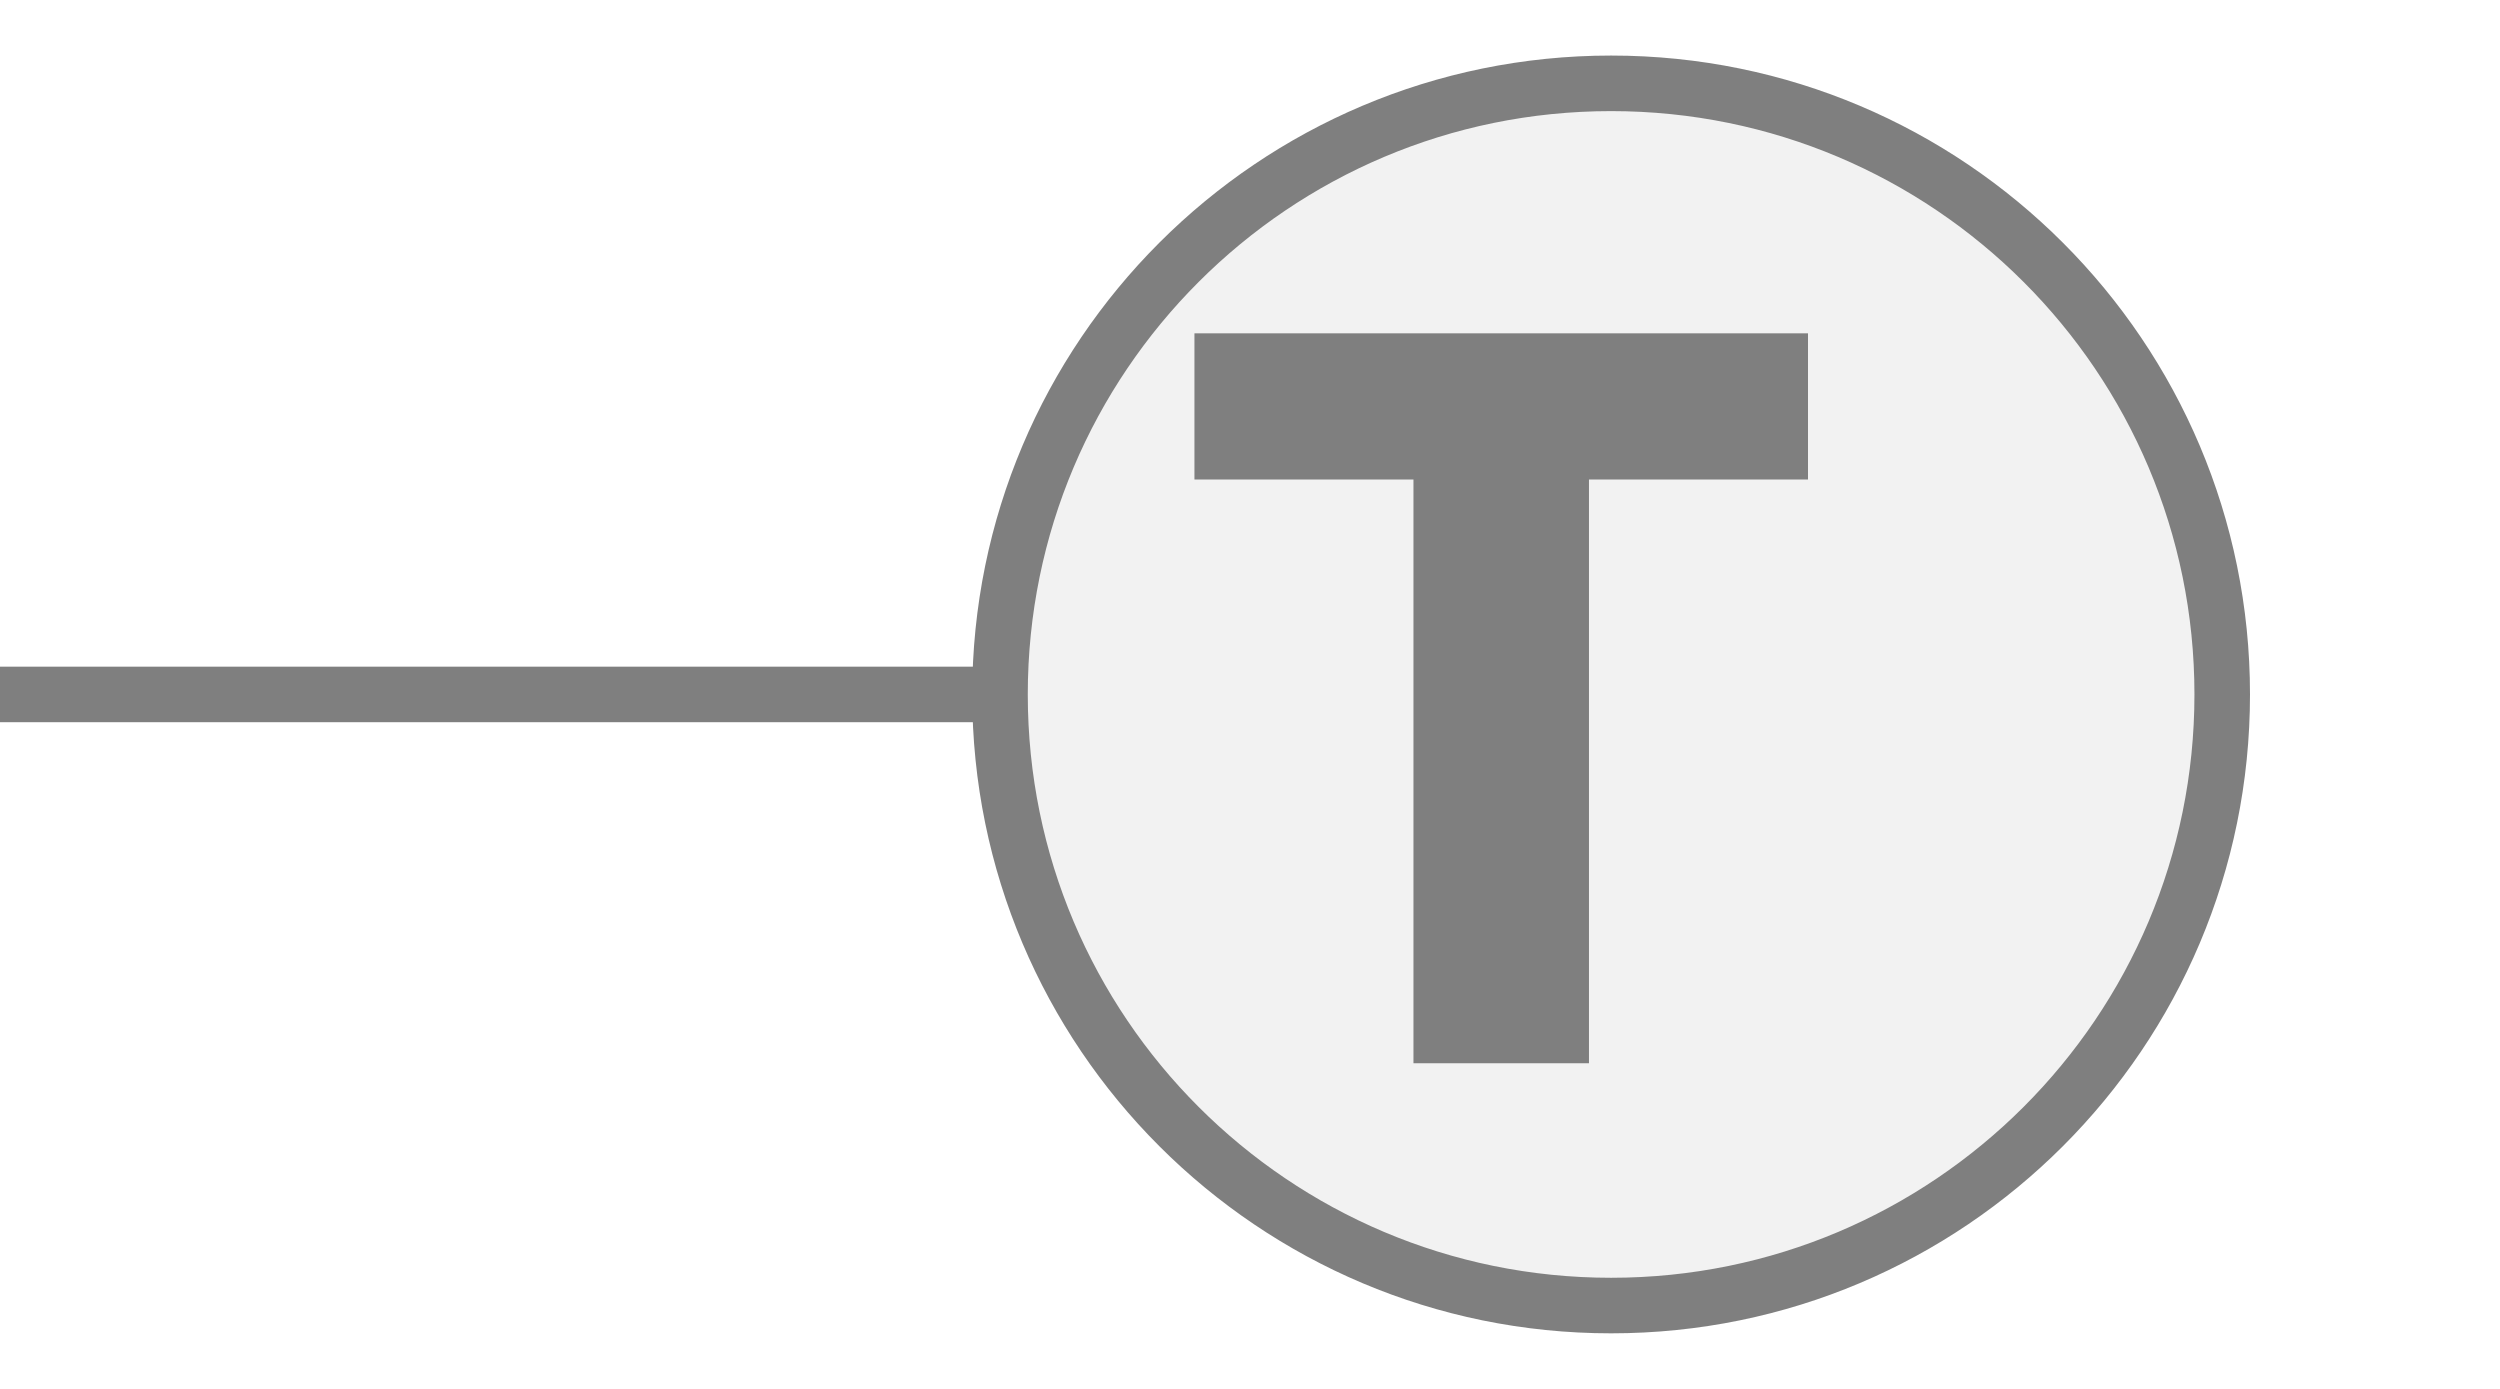
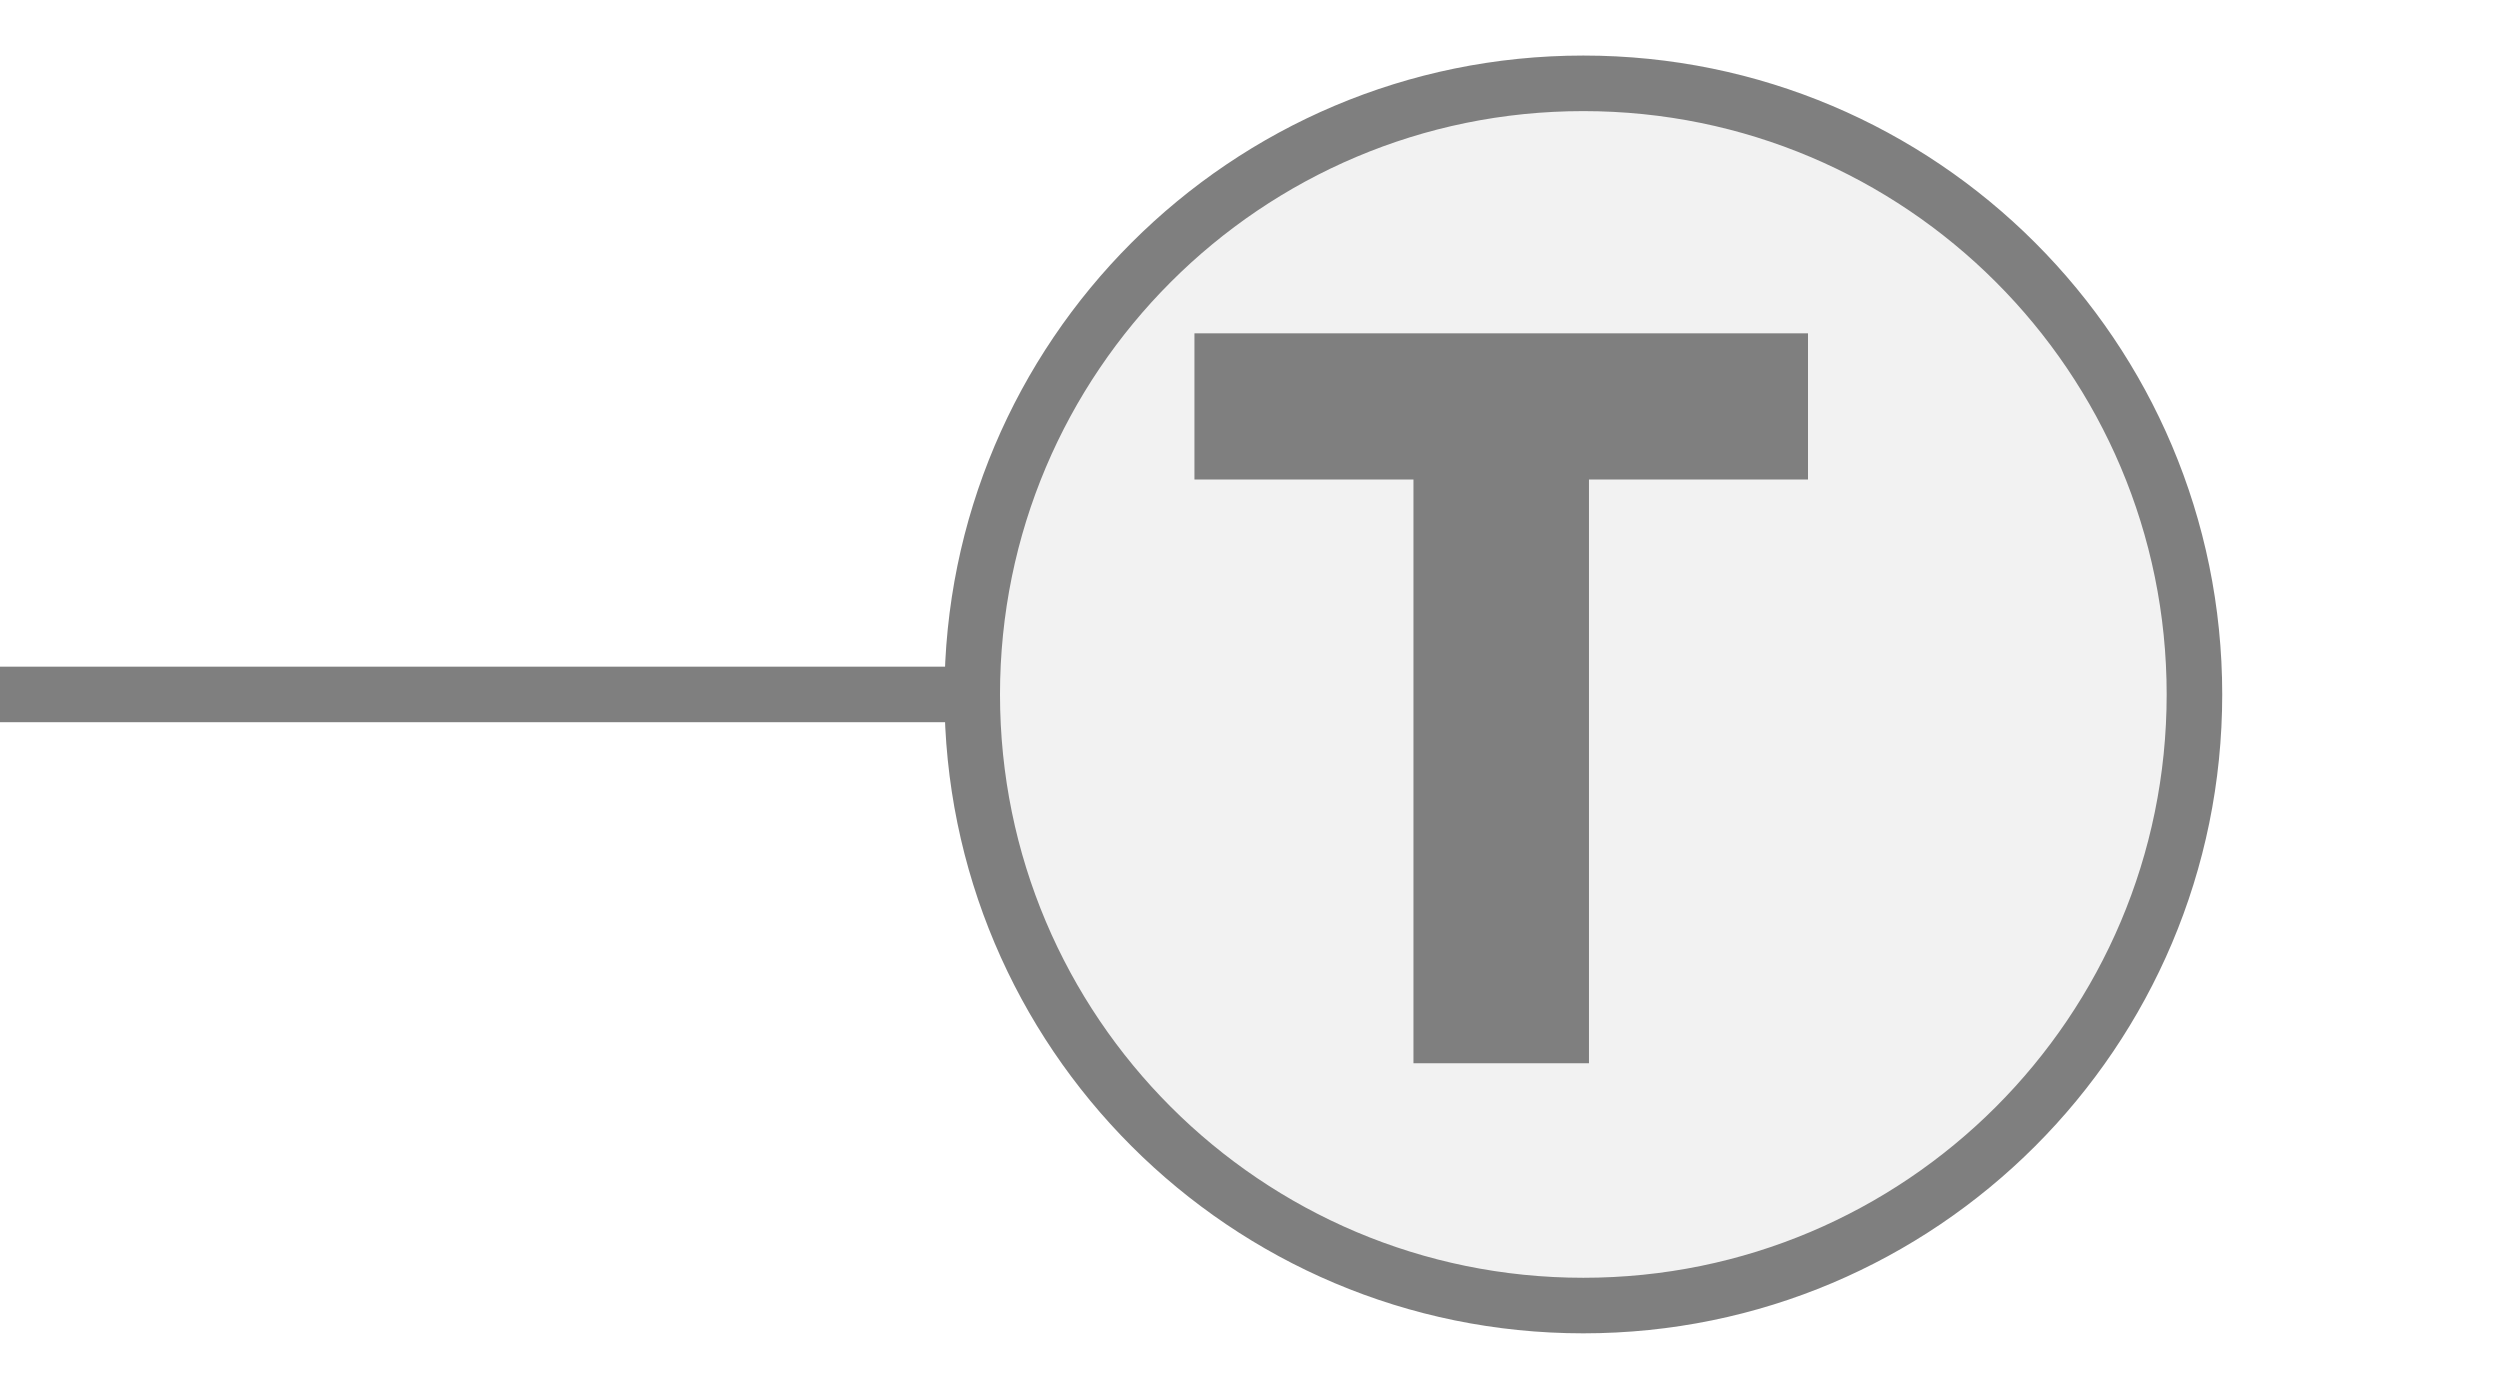
<svg xmlns="http://www.w3.org/2000/svg" width="45px" height="25px" viewBox="0 0 45 25">
-   <line x1="0" y1="12.5" x2="18" y2="12.5" stroke="#7f7f7f" stroke-width="1" stroke-linecap="round" />
-   <circle cx="29" cy="12.5" r="11" fill="#f2f2f2" stroke="#7f7f7f" stroke-width="1" />
+   <line x1="0" y1="12.5" x2="17.5" y2="12.5" stroke="#7f7f7f" stroke-width="1" stroke-linecap="round" />
+   <circle cx="28.5" cy="12.5" r="11" fill="#f2f2f2" stroke="#7f7f7f" stroke-width="1" />
  <path d="M829 0V1194H381V1493H1636V1194H1188V0H829Z" fill="#7f7f7f" transform="translate(21.5,6) scale(0.0088,-0.0088) translate(-381,-1493)" />
</svg>
